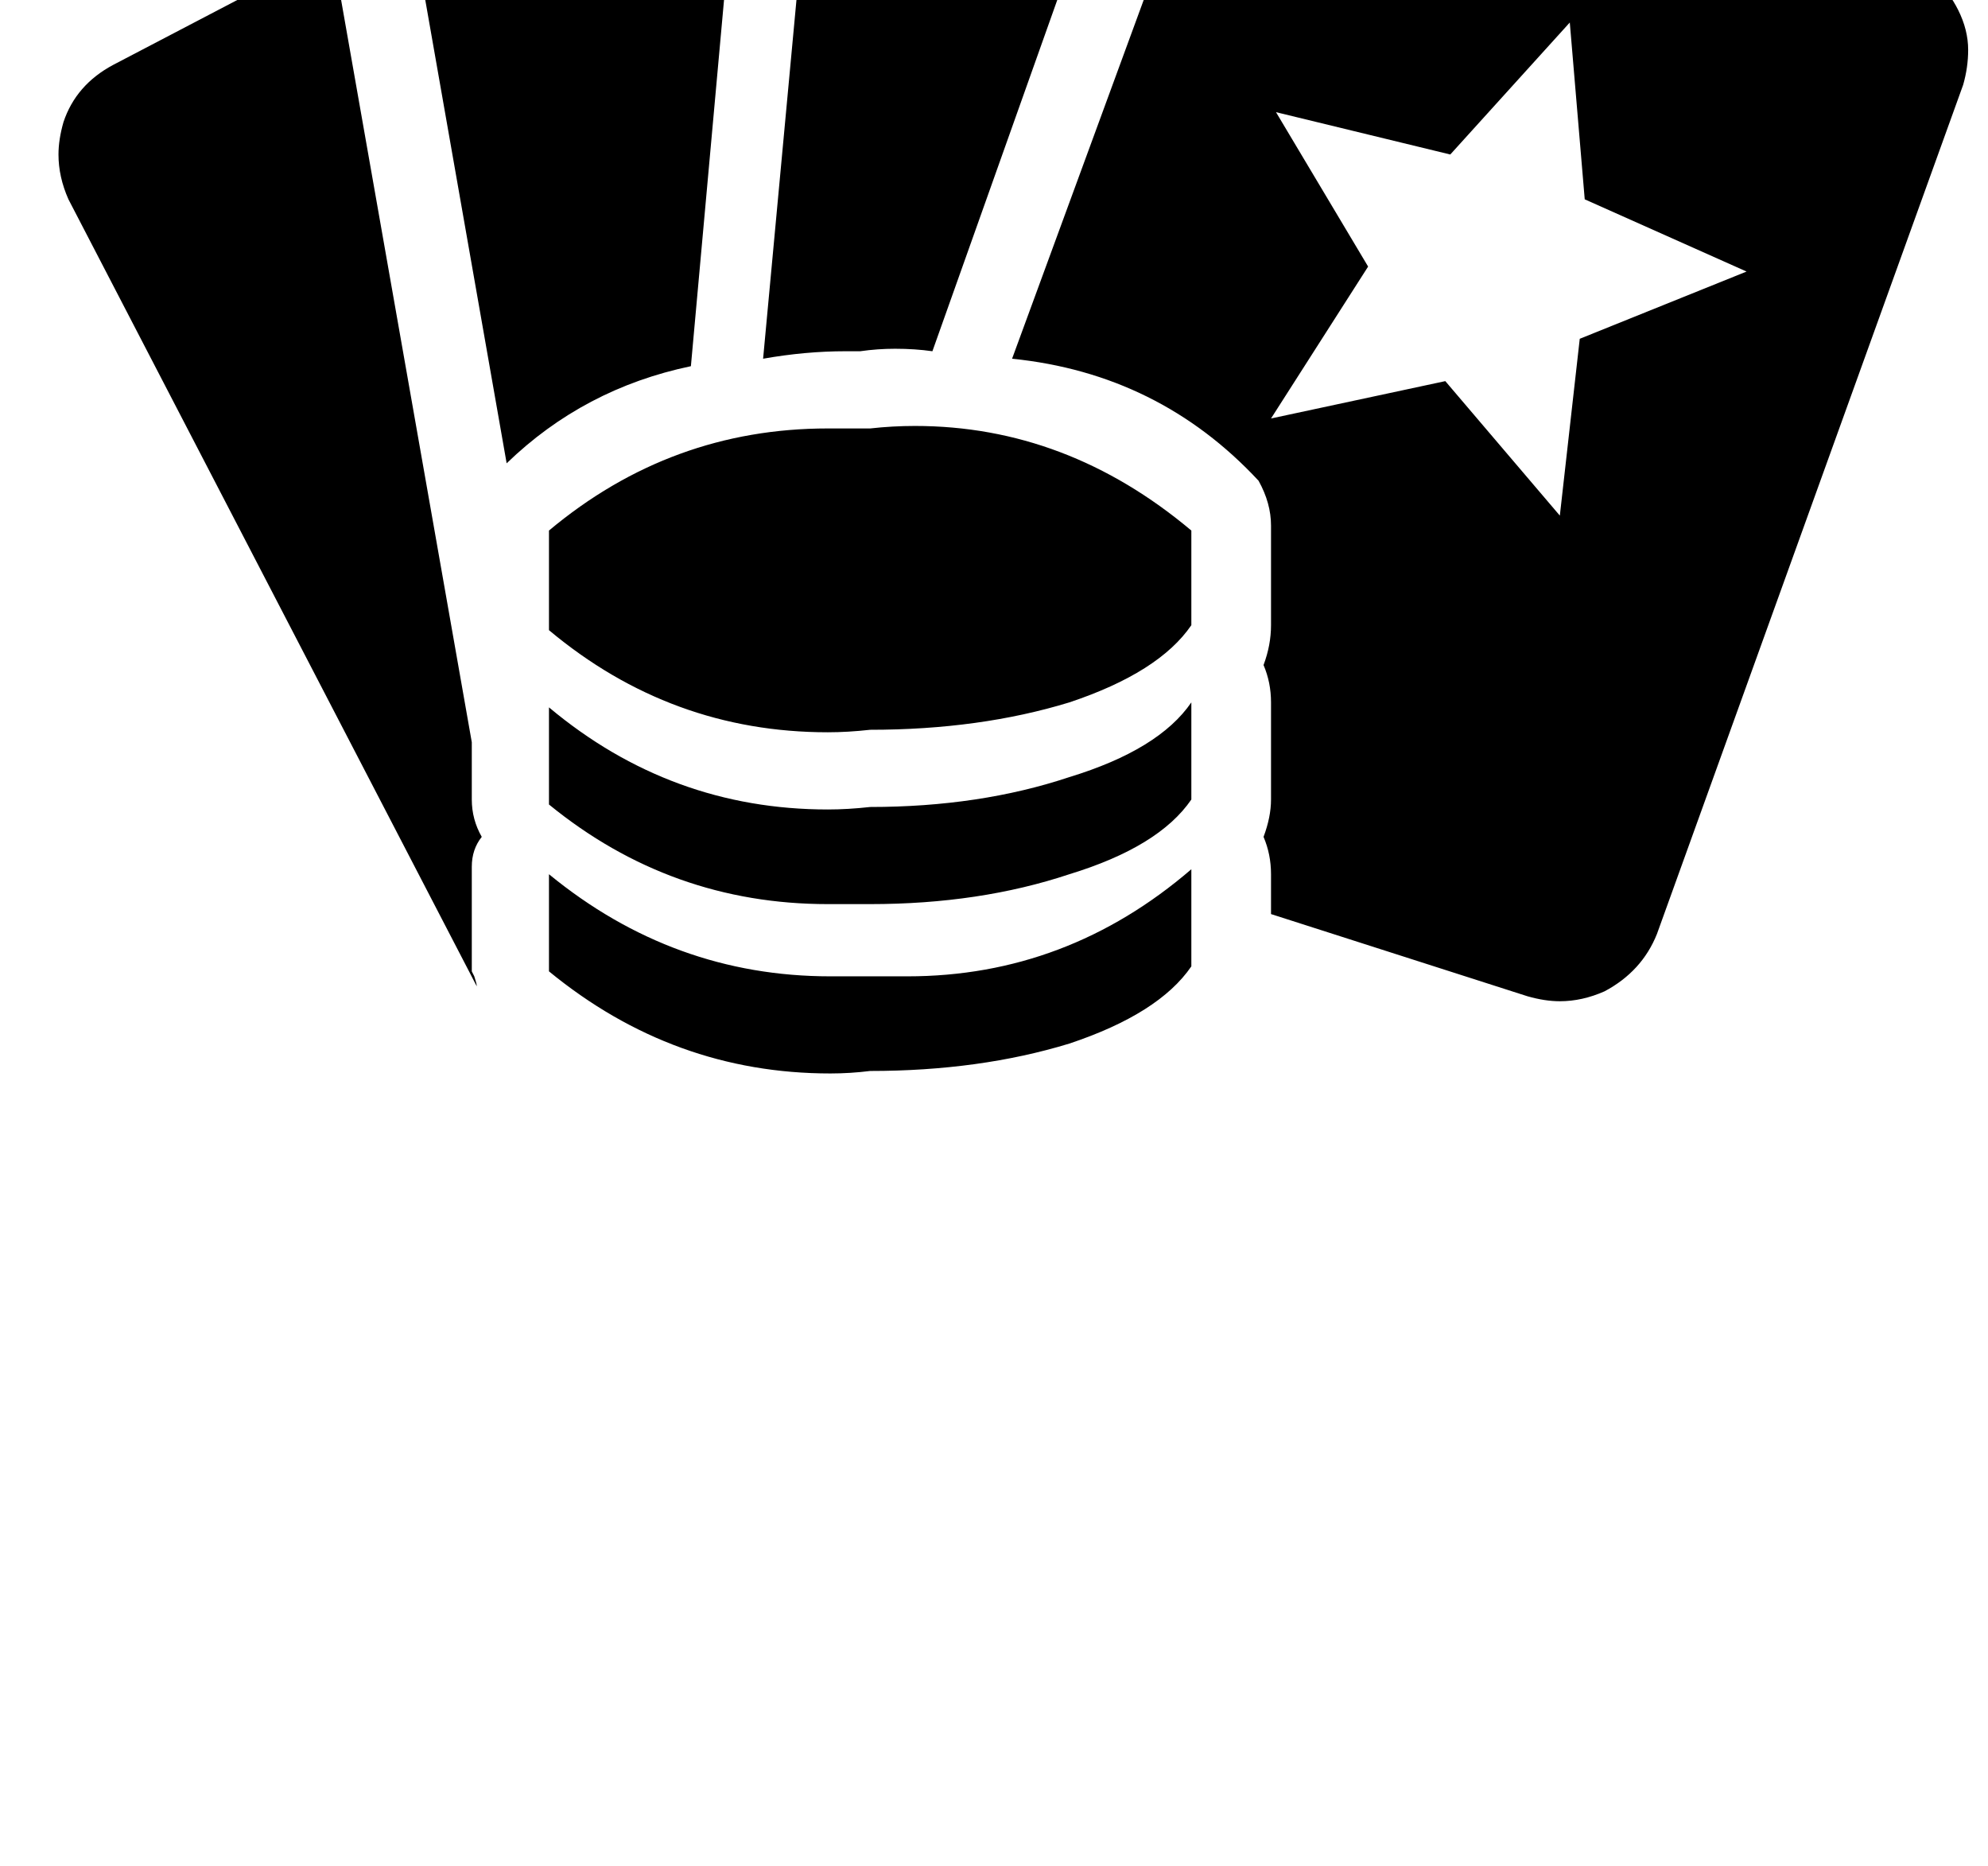
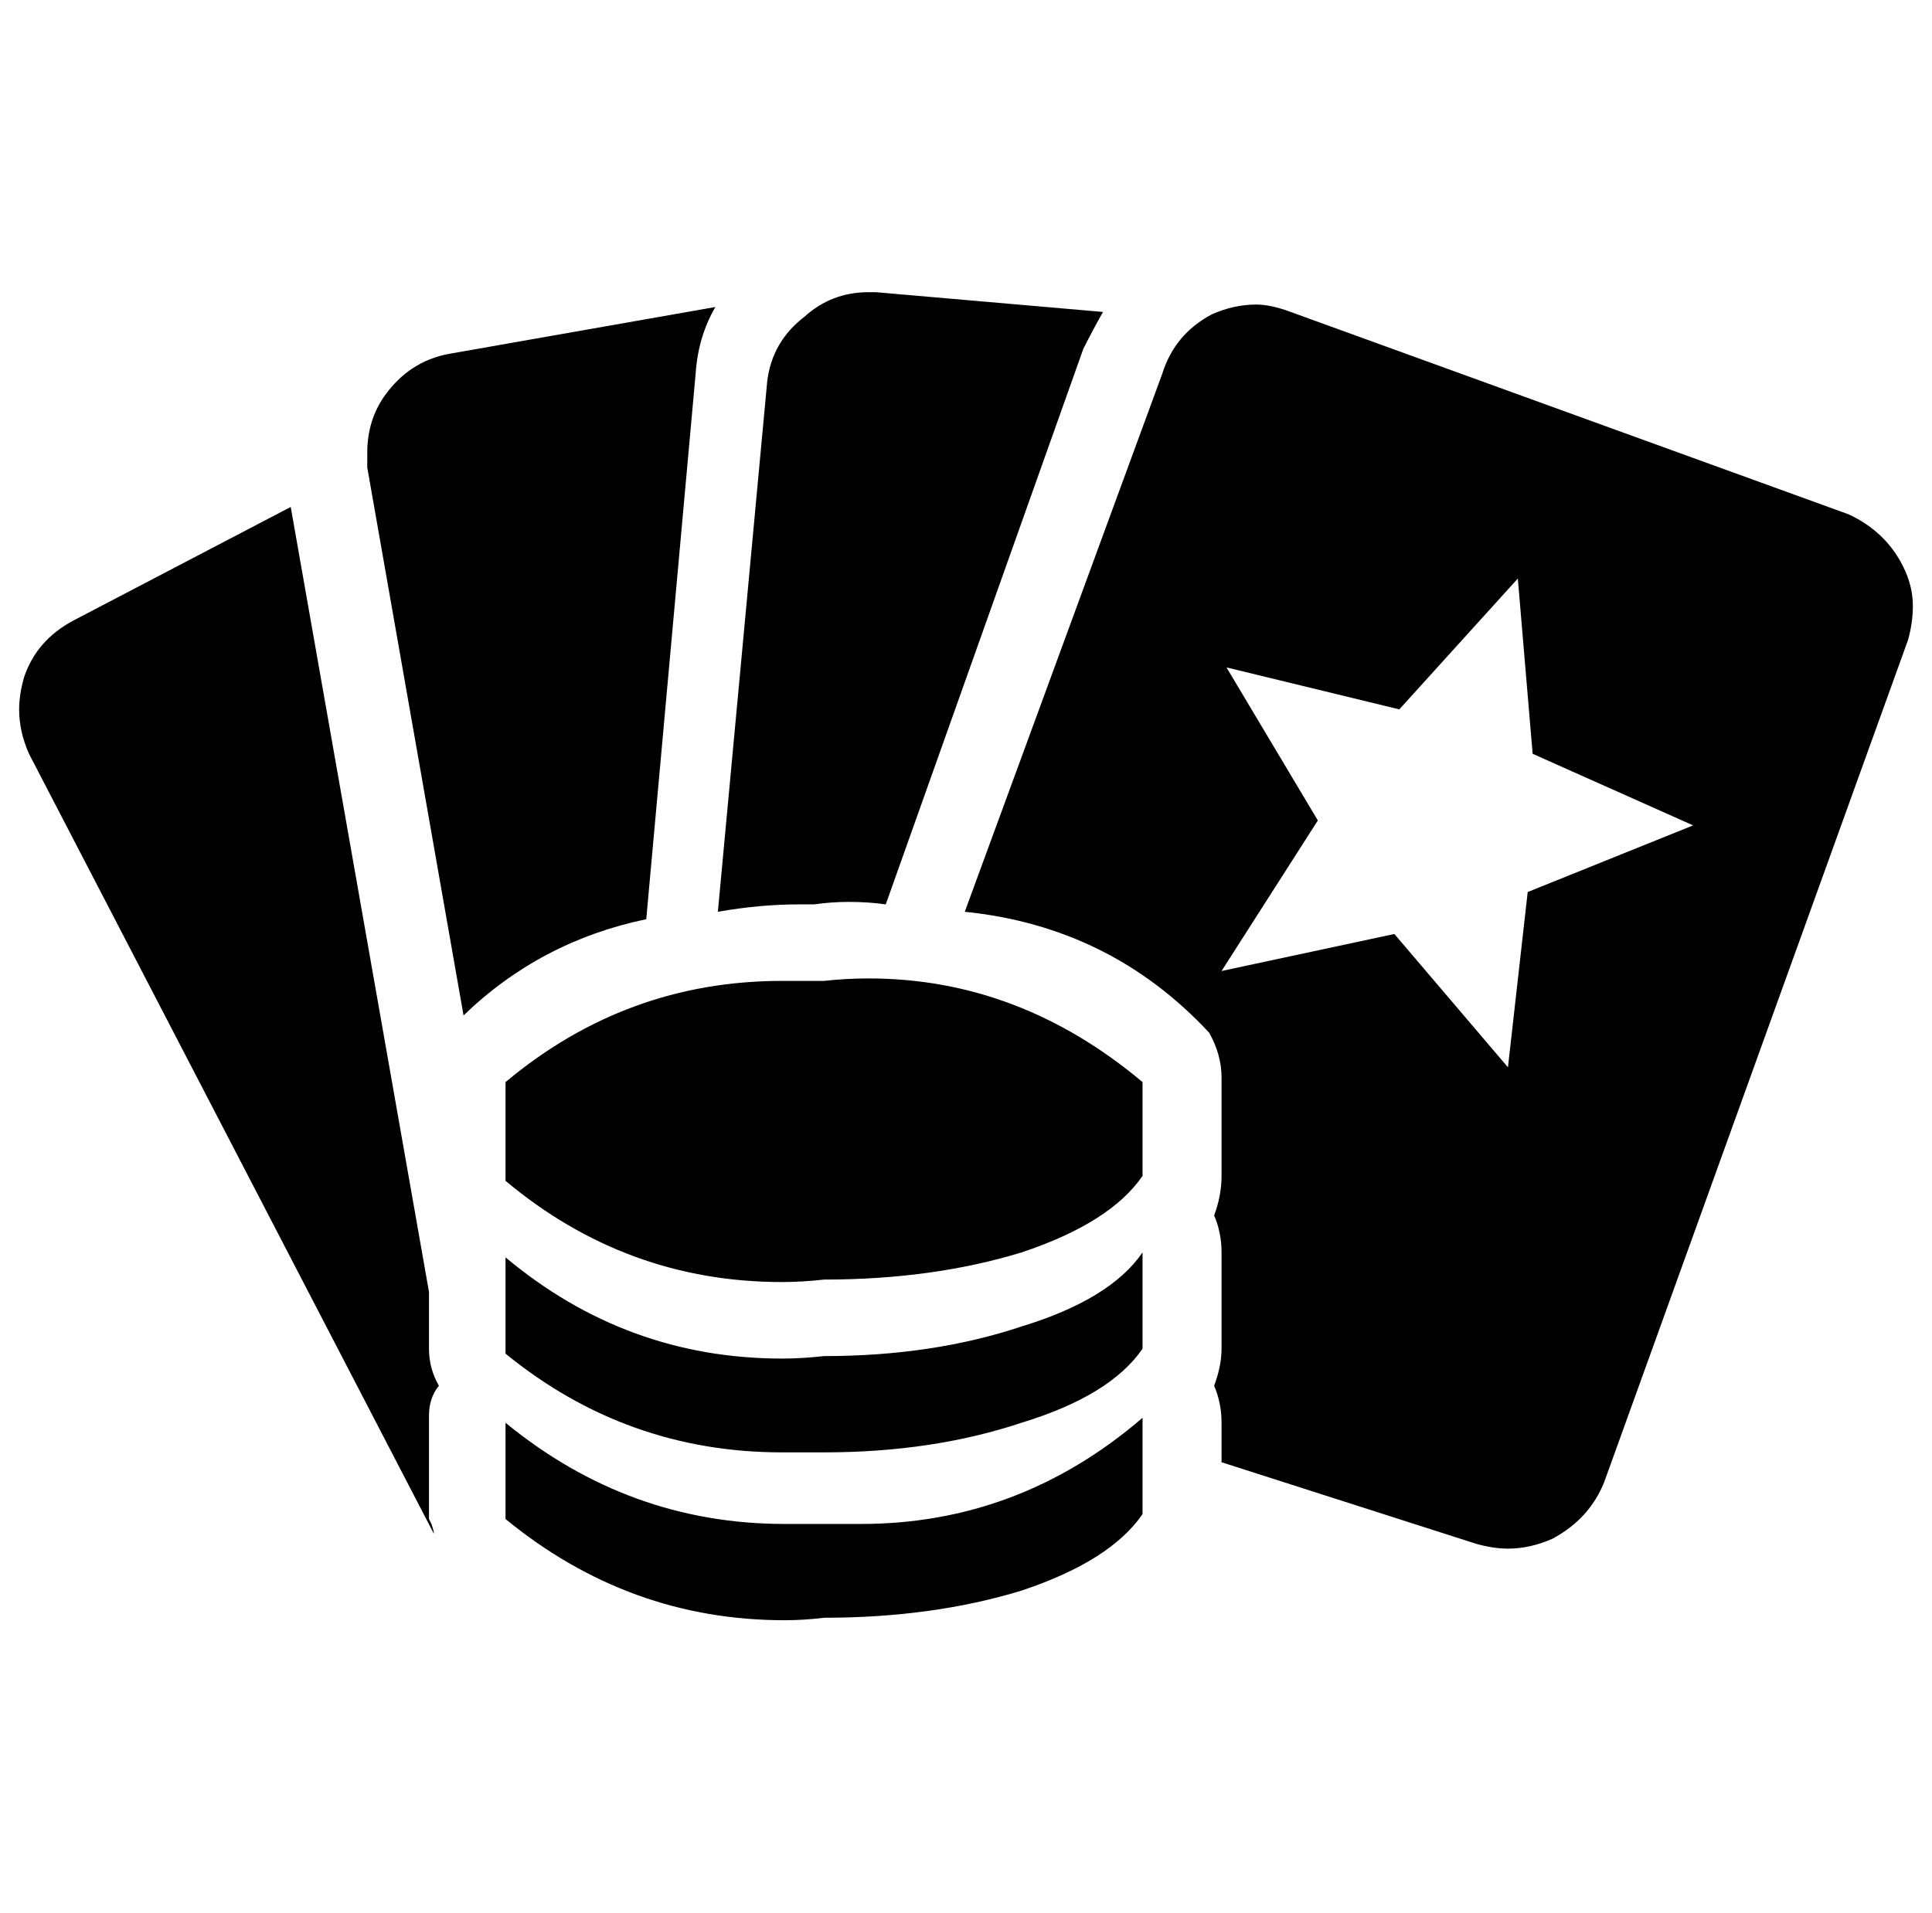
- <svg xmlns="http://www.w3.org/2000/svg" version="1.1" viewBox="-10 0 1066 1000">
-   <path fill="currentColor" d="M360.47 196.307q-57.408 12.016 -98.796 52.067l-52.067 -296.386v-8.011q0 -17.355 9.346 -30.706q13.351 -18.691 34.712 -22.696l144.188 -25.366q-9.346 16.02 -10.681 36.047zM489.972 188.296q-9.346 -1.335 -20.026 -1.335 q-9.346 0 -18.691 1.335h-8.01q-21.361 0 -44.058 4.005l26.701 -287.04q2.67 -21.361 20.026 -34.712q14.685 -13.351 34.712 -13.351h4.005l122.827 10.681q-5.341 9.346 -10.681 20.026zM248.323 448.635 q-5.34 6.676 -5.34 16.021v56.072l1.335 2.671q1.335 4.005 1.335 5.34l-218.952 -421.883q-5.34 -12.016 -5.34 -24.031q0 -8.011 2.67 -17.355q6.676 -20.026 26.701 -30.707l117.486 -61.413l74.765 424.553v30.706 q0 10.681 5.34 20.026zM476.62 523.399q85.445 0 152.198 -57.408v52.067q-17.355 25.366 -65.418 41.388q-48.062 14.685 -106.806 14.685q-10.681 1.335 -21.361 1.335q-84.109 0 -150.863 -54.738v-52.067q66.754 54.738 150.863 54.738 h41.387zM926.54 145.573l-86.78 -38.717l-8.01 -94.79l-64.084 70.759l-93.455 -22.696l49.398 82.774l-52.067 81.439l93.455 -20.026l61.413 72.095l10.681 -94.791zM1010.65 -22.645q20.026 9.346 29.371 28.037 q5.341 10.68 5.341 21.36q0 9.346 -2.67 18.691l-164.214 455.26q-8.011 20.025 -28.037 30.706q-12.016 5.341 -24.031 5.341q-8.01 0 -17.355 -2.671l-137.513 -44.057v-21.361q0 -10.681 -4.005 -20.026 q4.005 -10.681 4.005 -20.026v-52.067q0 -10.681 -4.005 -20.026q4.005 -10.681 4.005 -21.36v-53.403q0 -12.016 -6.676 -24.031q-53.402 -57.408 -132.172 -65.419l106.806 -291.045q6.676 -21.361 26.702 -32.042 q12.016 -5.341 24.031 -5.341q8.01 0 18.69 4.006zM563.4 416.593q48.062 -14.685 65.418 -40.052v52.067q-17.355 25.367 -65.418 40.053q-48.062 16.02 -106.806 16.02h-22.696q-84.109 0 -149.528 -53.402v-52.068 q65.419 54.738 149.528 54.738q10.681 0 22.696 -1.335q58.743 0 106.806 -16.021zM480.626 228.348q81.439 0 148.192 56.073v50.733q-17.355 25.366 -65.418 41.387q-48.062 14.685 -106.806 14.685q-12.016 1.335 -22.696 1.335 q-84.109 0 -149.528 -54.737v-53.403q65.419 -54.737 149.528 -54.737h22.696q12.016 -1.336 24.031 -1.336z" />
+ <svg xmlns="http://www.w3.org/2000/svg" version="1.1" viewBox="-10 0 1010 1000">
+   <path fill="currentColor" d="M327.849 480.639q-55.502 11.617 -95.516 50.339l-50.339 -286.545v-7.744q0 -16.779 9.035 -29.688q12.907 -18.07 33.56 -21.942l139.4 -24.523q-9.035 15.488 -10.326 34.85zM453.051 472.895q-9.035 -1.291 -19.361 -1.291 q-9.035 0 -18.07 1.291h-7.745q-20.651 0 -42.594 3.872l25.814 -277.51q2.581 -20.651 19.361 -33.56q14.198 -12.907 33.56 -12.907h3.872l118.748 10.326q-5.163 9.035 -10.326 19.361zM219.426 724.59 q-5.163 6.453 -5.163 15.488v54.212l1.291 2.581q1.291 3.872 1.291 5.163l-211.683 -407.875q-5.162 -11.616 -5.162 -23.233q0 -7.744 2.581 -16.779q6.454 -19.361 25.814 -29.688l113.586 -59.374l72.281 410.456v29.688 q0 10.326 5.163 19.361zM440.143 796.871q82.608 0 147.146 -55.502v50.339q-16.78 24.524 -63.247 40.013q-46.467 14.198 -103.259 14.198q-10.326 1.291 -20.652 1.291q-81.316 0 -145.854 -52.92v-50.34q64.537 52.921 145.854 52.921 h40.013zM875.123 431.591l-83.897 -37.432l-7.745 -91.643l-61.955 68.409l-90.353 -21.942l47.758 80.025l-50.339 78.735l90.352 -19.36l59.374 69.7l10.326 -91.644zM956.44 268.957q19.361 9.035 28.396 27.105 q5.163 10.326 5.163 20.652q0 9.035 -2.582 18.07l-158.762 440.144q-7.744 19.361 -27.105 29.686q-11.616 5.163 -23.233 5.163q-7.744 0 -16.779 -2.581l-132.946 -42.595v-20.652q0 -10.325 -3.873 -19.36 q3.873 -10.326 3.873 -19.361v-50.339q0 -10.326 -3.873 -19.361q3.873 -10.326 3.873 -20.652v-51.63q0 -11.616 -6.454 -23.233q-51.63 -55.502 -127.783 -63.246l103.259 -281.382q6.454 -20.652 25.815 -30.977 q11.616 -5.163 23.233 -5.163q7.744 0 18.07 3.872zM524.041 693.611q46.467 -14.198 63.247 -38.722v50.339q-16.78 24.523 -63.247 38.722q-46.467 15.489 -103.259 15.489h-21.943q-81.316 0 -144.562 -51.63v-50.339 q63.246 52.921 144.562 52.921q10.326 0 21.943 -1.291q56.792 0 103.259 -15.489zM444.016 511.617q78.735 0 143.272 54.211v49.048q-16.78 24.524 -63.247 40.014q-46.467 14.198 -103.259 14.198q-11.617 1.29 -21.943 1.29 q-81.316 0 -144.562 -52.92v-51.63q63.246 -52.921 144.562 -52.921h21.943q11.616 -1.29 23.233 -1.29z" />
</svg>
